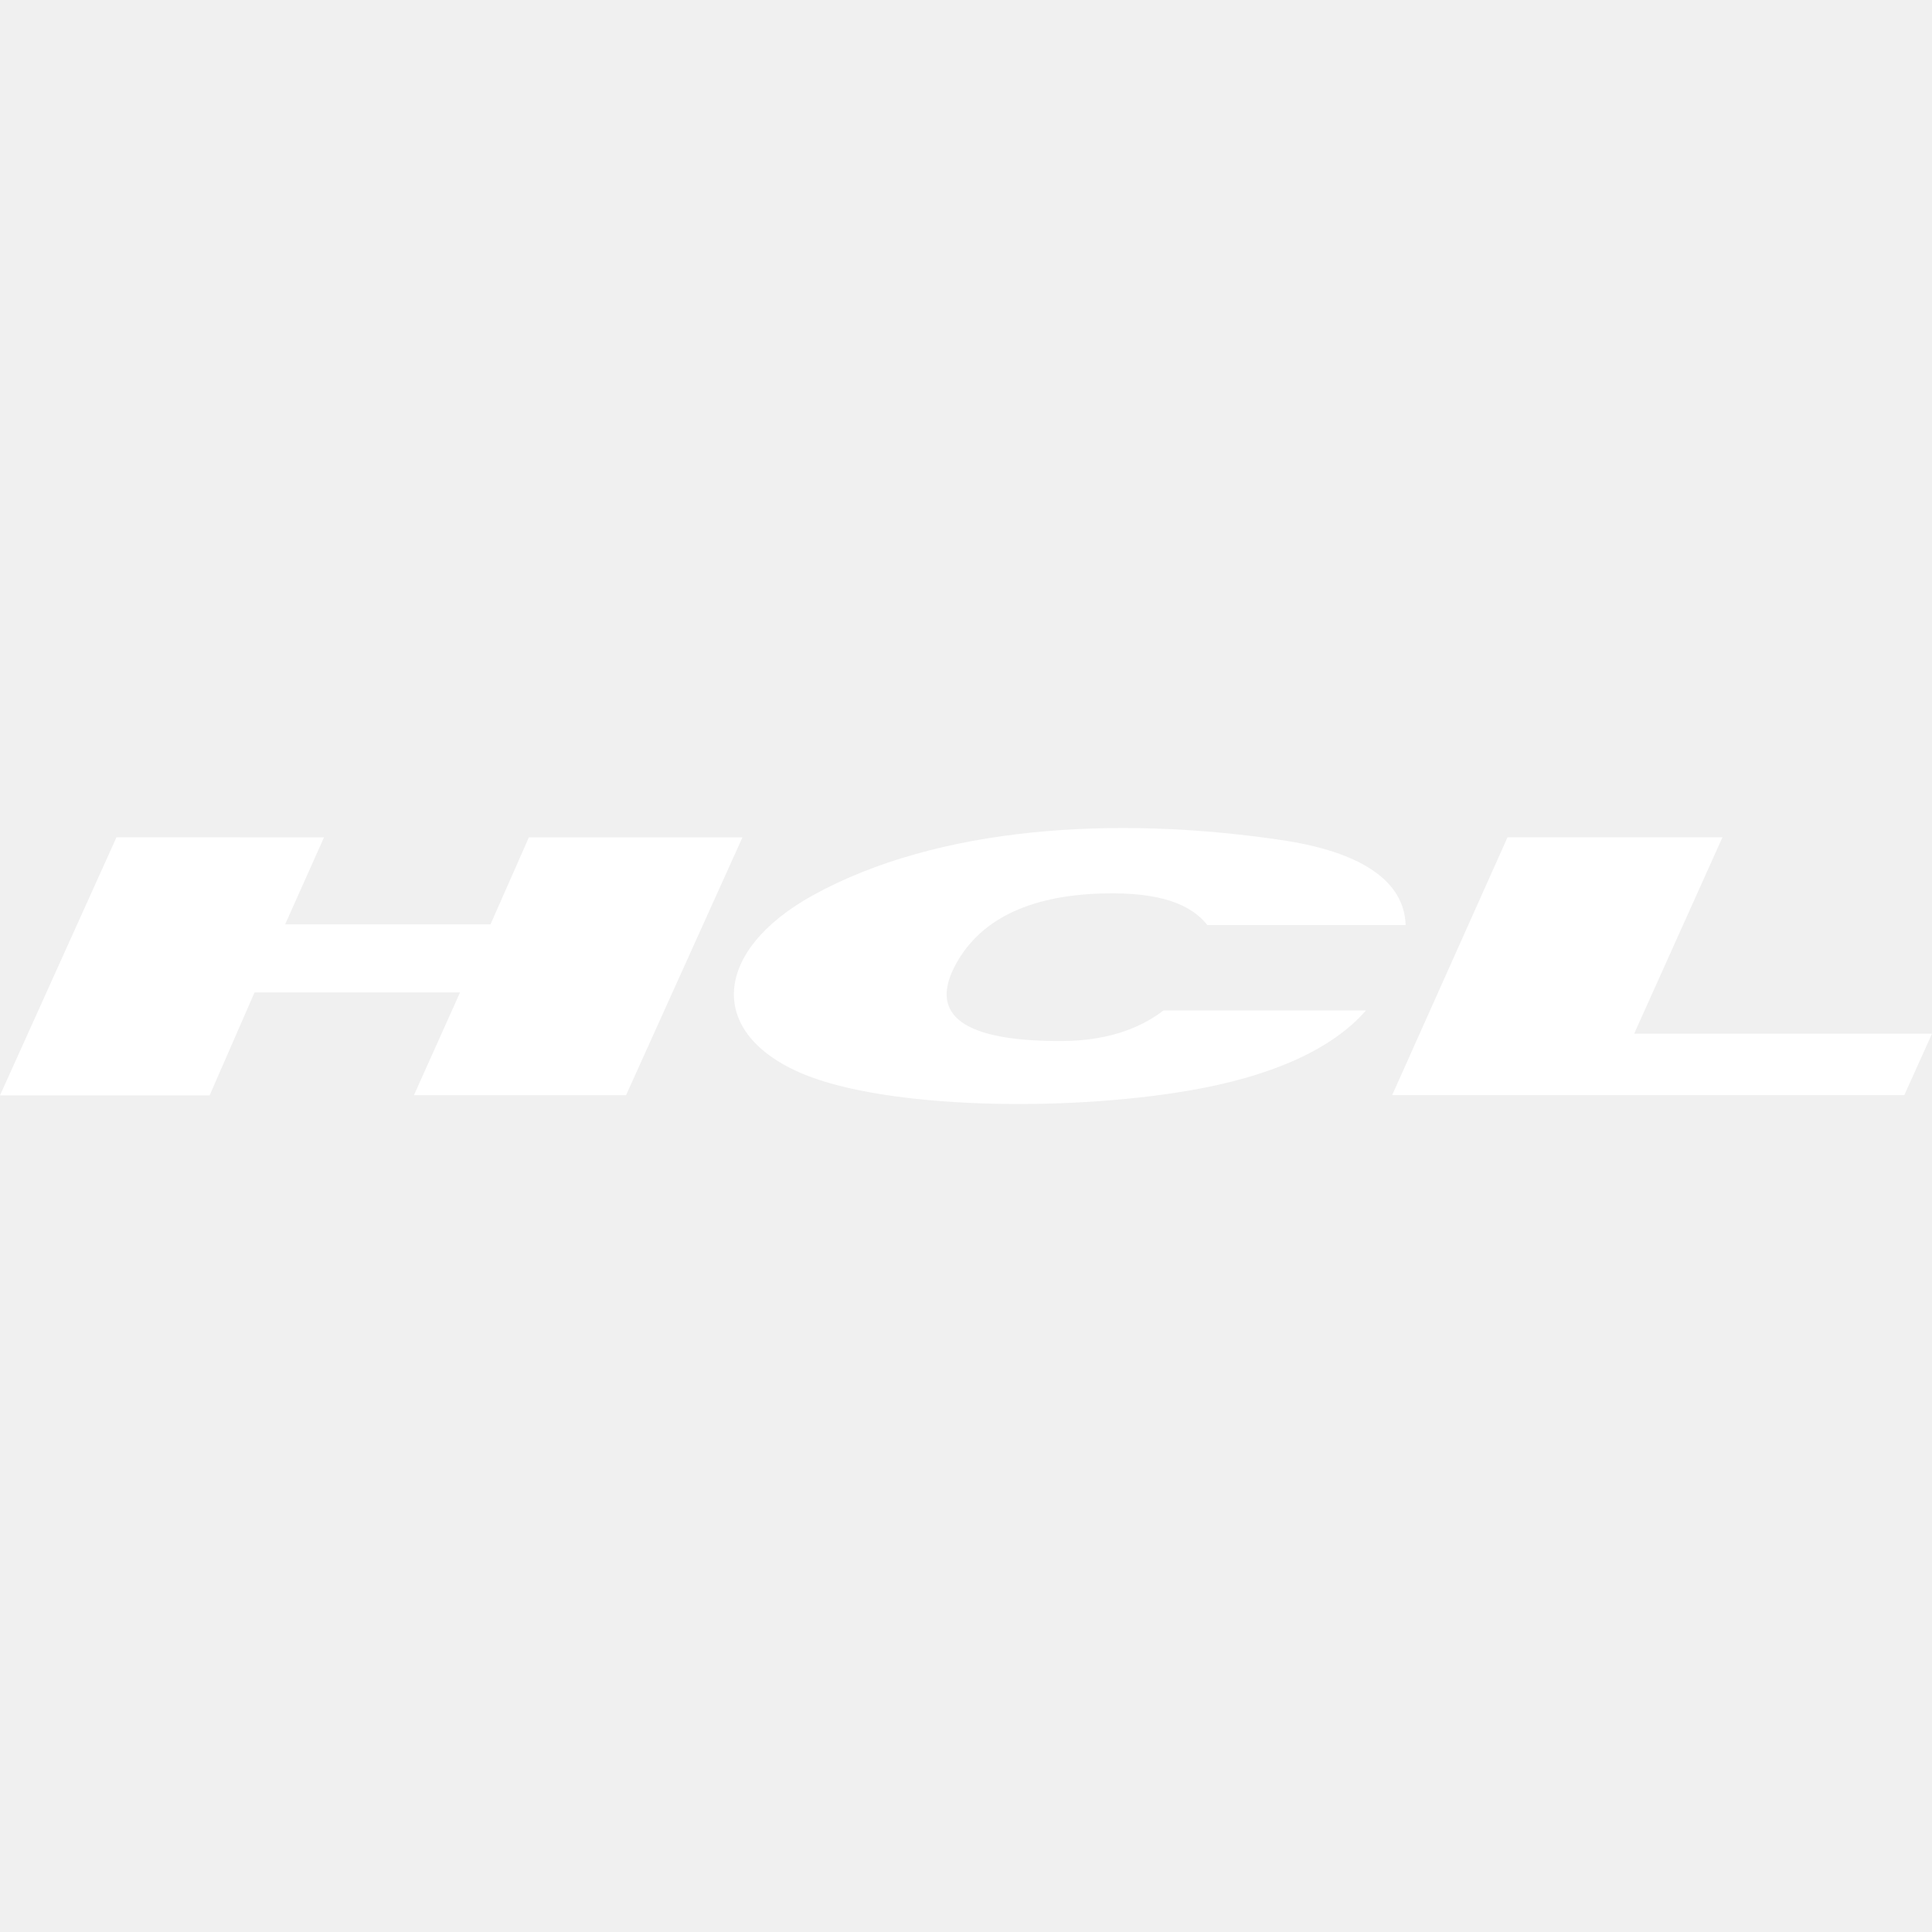
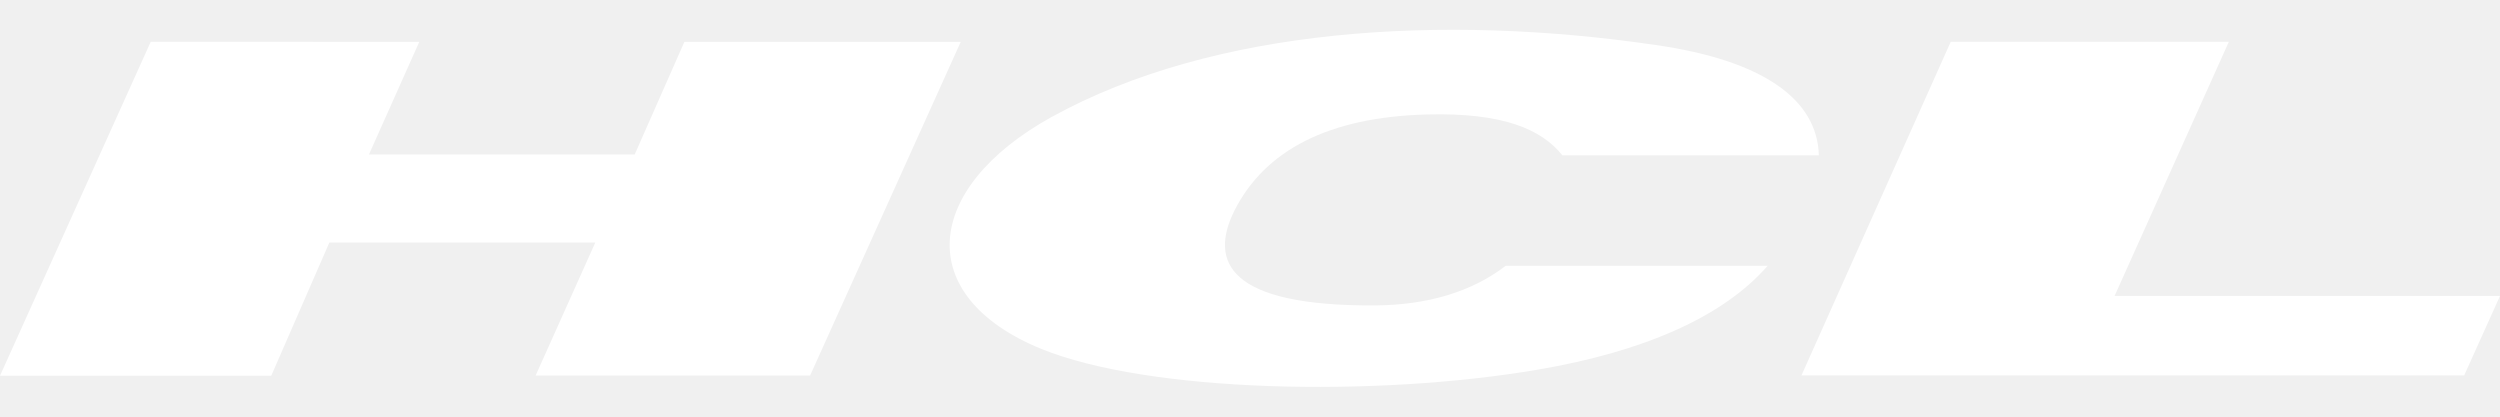
- <svg xmlns="http://www.w3.org/2000/svg" fill="#FFFFFF" role="img" viewBox="0 0 24 24">
+ <svg xmlns="http://www.w3.org/2000/svg" fill="#FFFFFF" role="img" viewBox="0 10 24 4">
  <path d="M21.397 10.401l-1.097 2.44H24l-.344.763H17.294l1.433-3.203zm-6.399 1.09h2.463c-.015-.538-.536-.911-1.567-1.059-2.035-.299-4.235-.172-5.802.693-1.235.686-1.329 1.718-.099 2.223 1.036.422 3.211.466 4.767.201 1.008-.171 1.778-.502 2.209-.997H14.454c-.326.251-.753.376-1.25.38-1.412.009-1.599-.418-1.353-.911.293-.58.907-.897 1.845-.922.738-.02 1.103.144 1.302.391M0 13.607h2.604l.558-1.279h2.553l-.573 1.277h2.635l1.446-3.203h-2.653l-.477 1.081H3.542l.483-1.081-2.578-.001Z" />
</svg>
